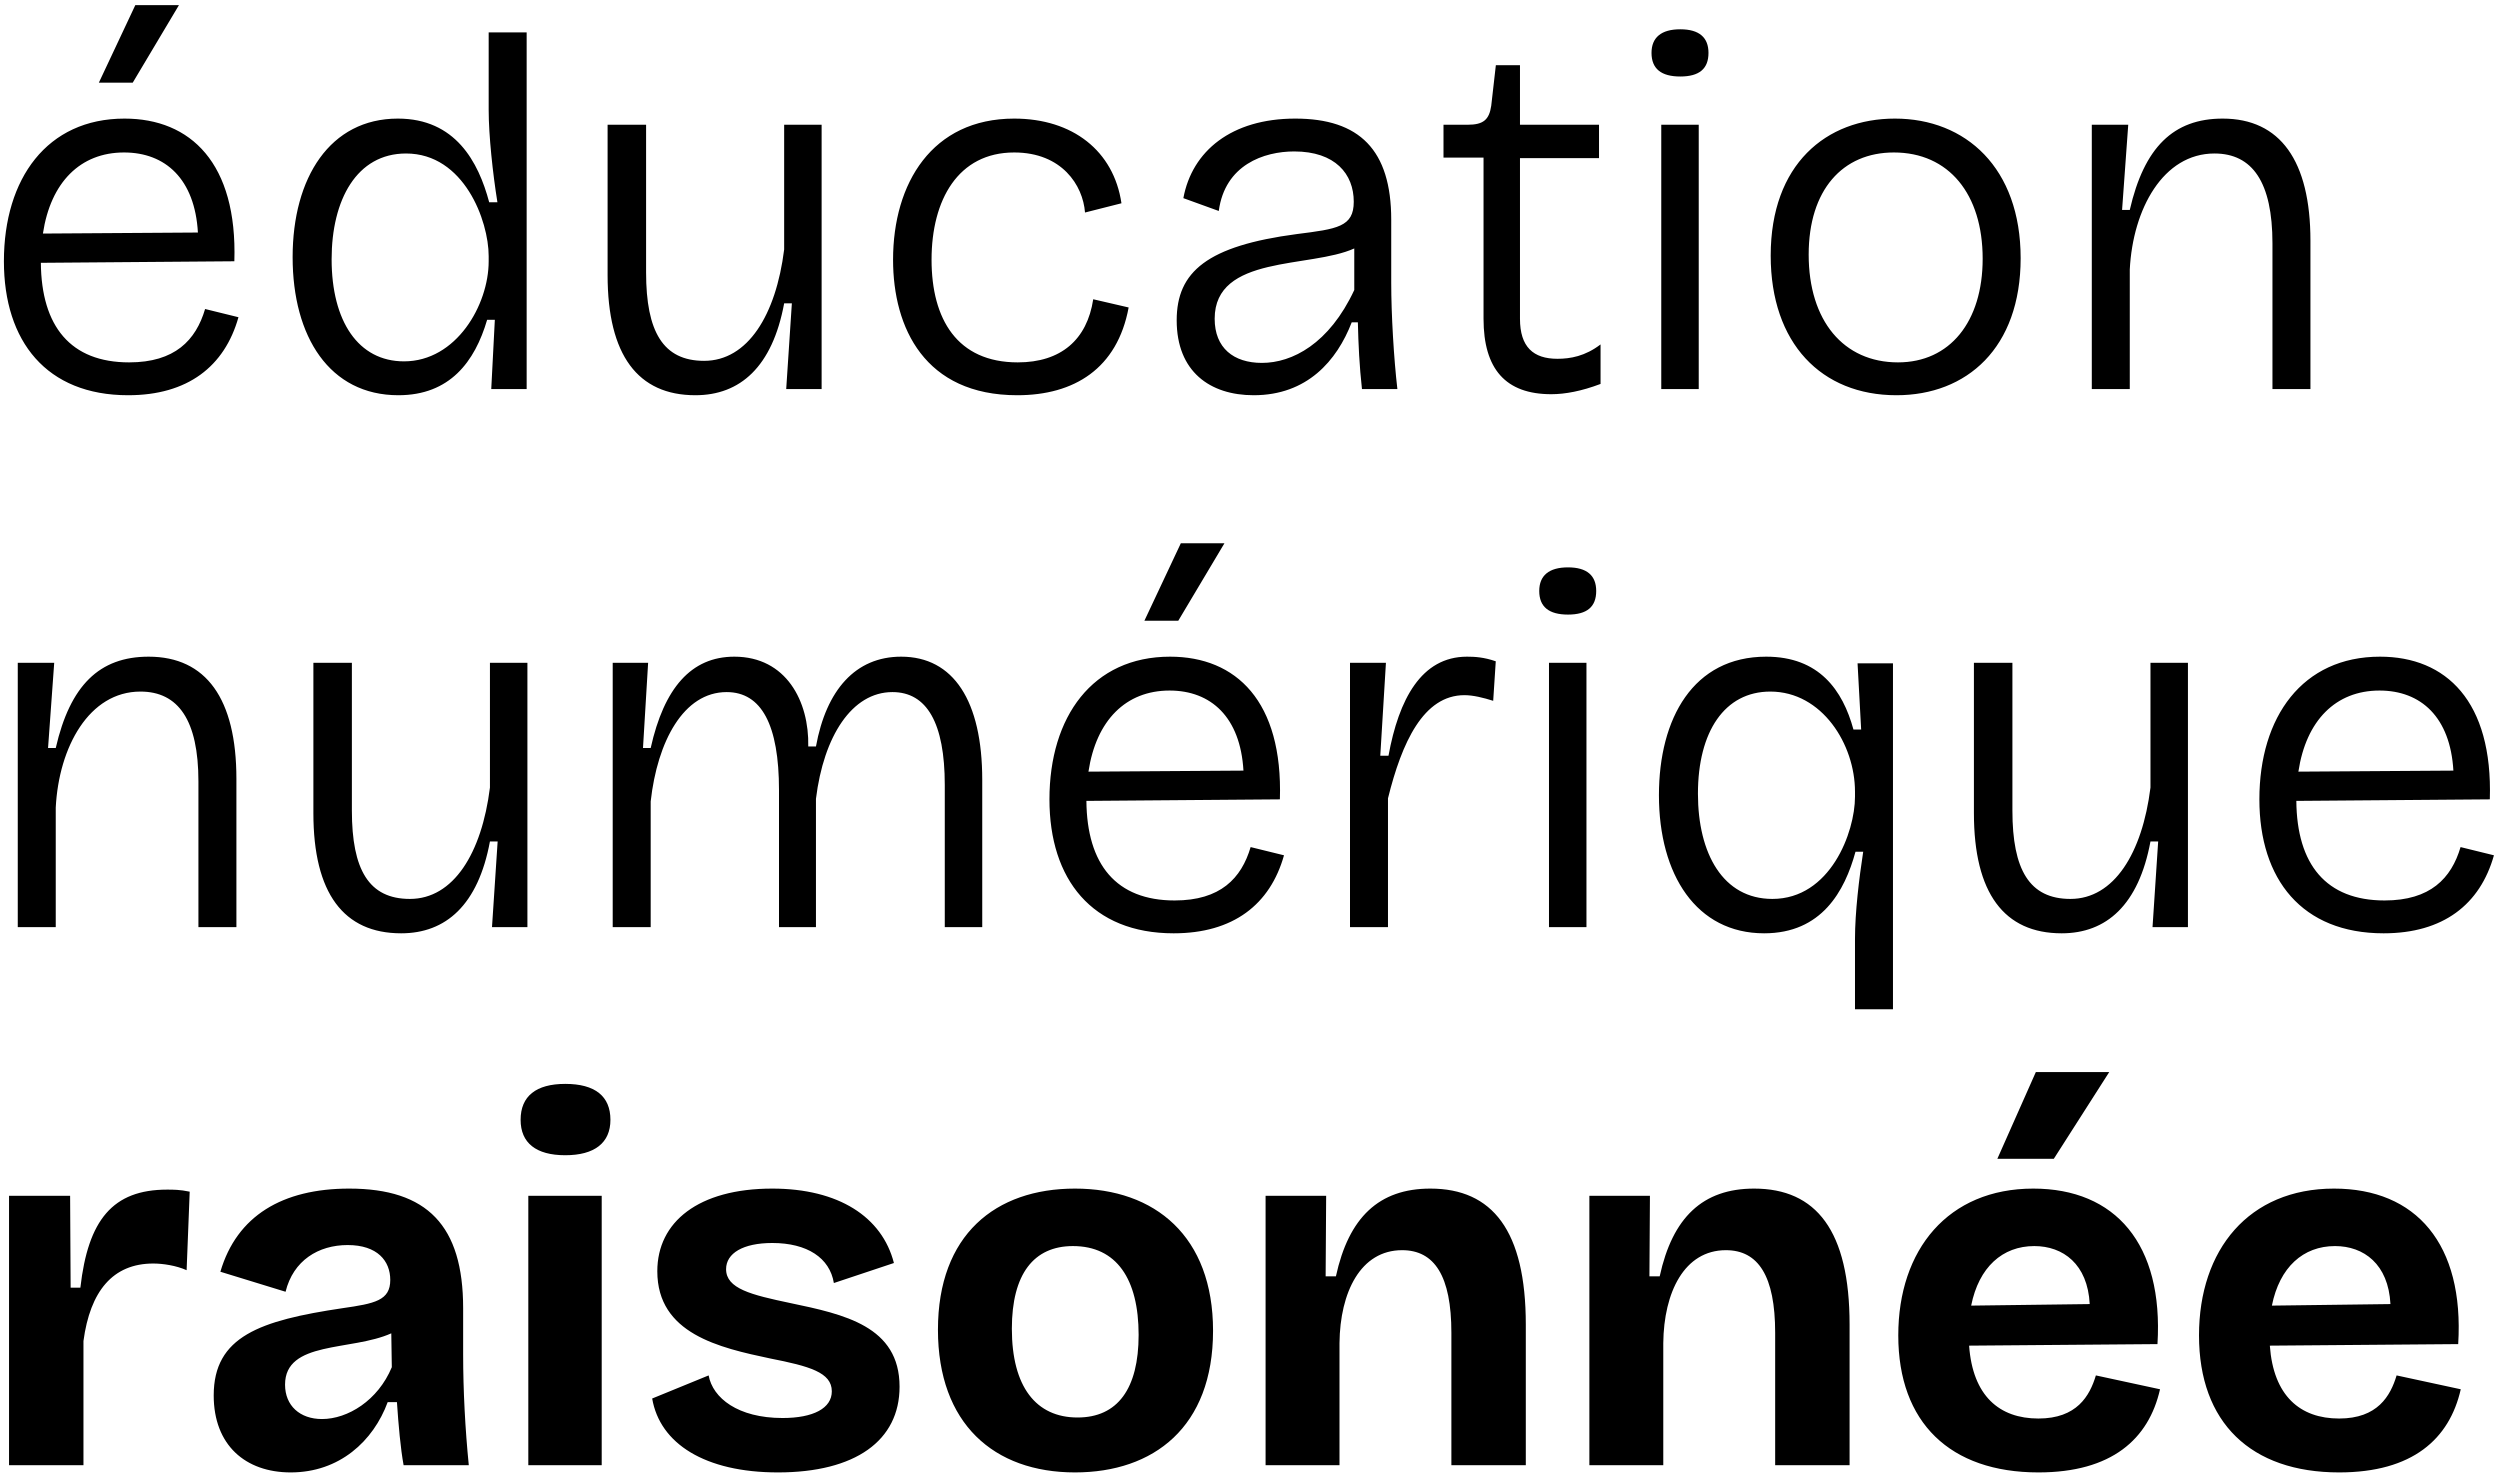
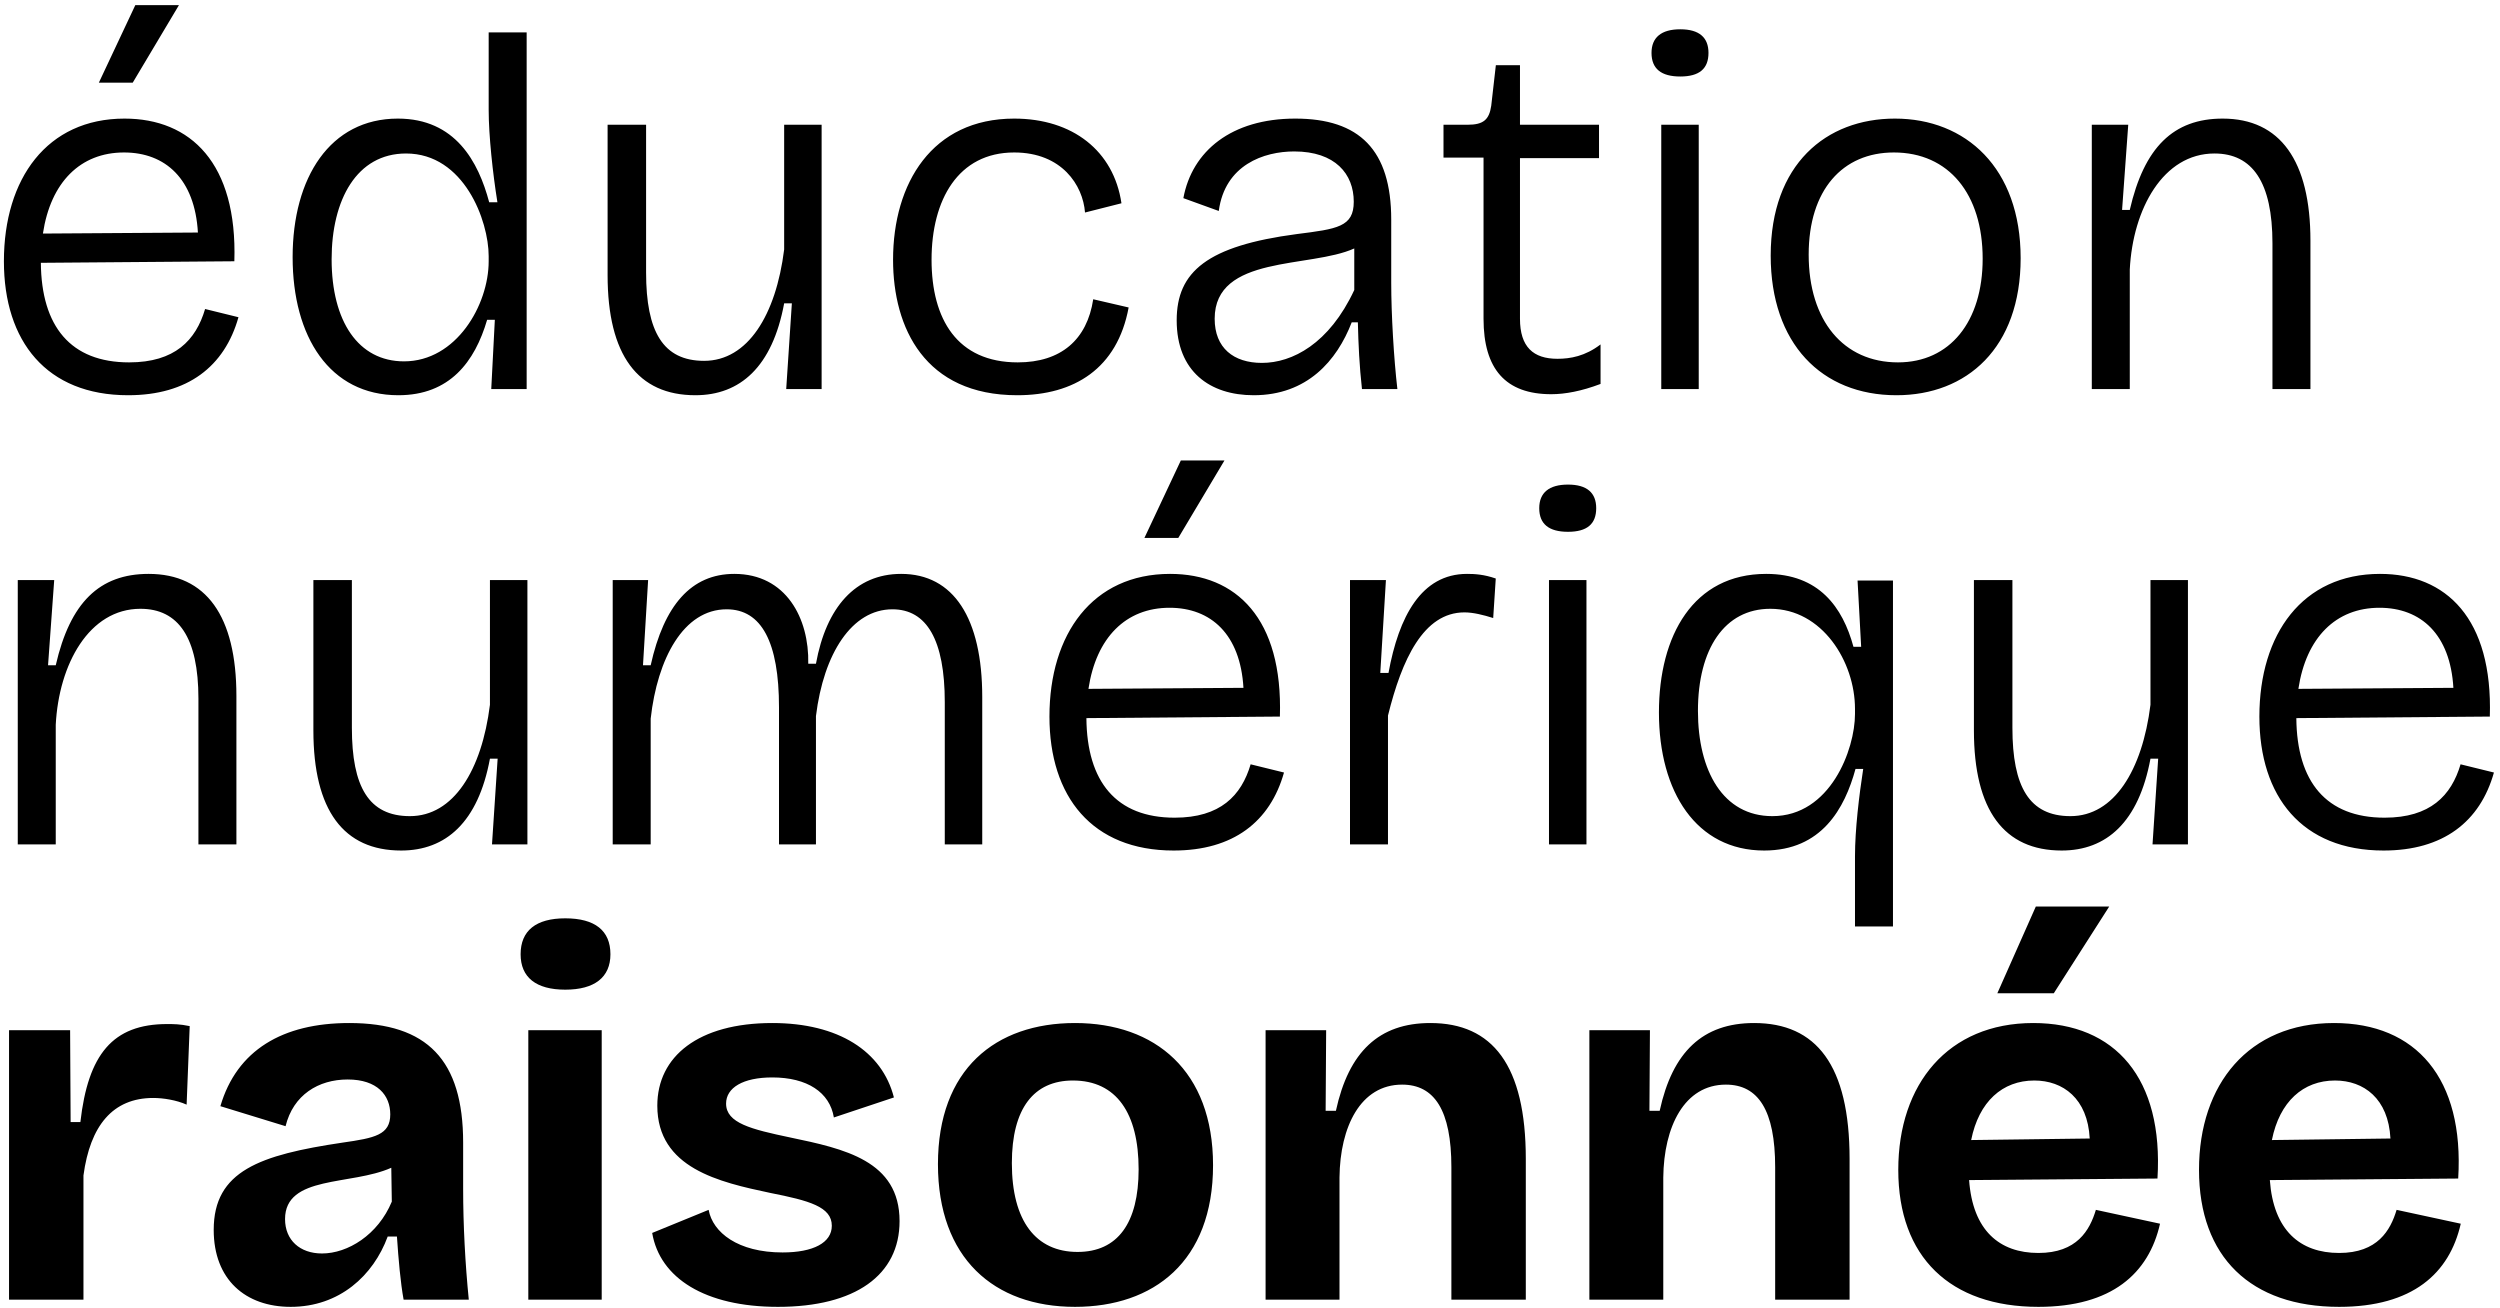
- <svg xmlns="http://www.w3.org/2000/svg" width="302" height="178" viewBox="0 0 302 178" fill="none">
-   <path d="M16.034 9.986H11.942L16.344 0.624H21.614L16.034 9.986ZM15.476 47.744C5.618 47.744 0.472 41.234 0.472 31.562C0.472 21.58 5.68 14.326 15.042 14.326C23.04 14.326 28.682 19.72 28.31 31.562L4.936 31.748C4.998 39.436 8.532 43.776 15.6 43.776C21.118 43.776 23.66 41.11 24.776 37.328L28.806 38.32C27.132 44.272 22.668 47.744 15.476 47.744ZM14.98 18.418C9.71 18.418 6.114 22.014 5.184 28.214L23.908 28.09C23.536 21.642 20.002 18.418 14.98 18.418ZM48.12 47.744C39.812 47.744 35.349 40.676 35.349 31.066C35.349 21.456 39.874 14.326 48.059 14.326C55.002 14.326 57.792 19.534 59.094 24.432H60.087C59.529 20.96 59.032 16.372 59.032 13.272V3.91H63.62V47H59.343L59.776 38.63H58.846C57.358 43.714 54.321 47.744 48.12 47.744ZM48.803 43.652C55.127 43.652 59.032 36.832 59.032 31.562V30.942C59.032 26.664 56.056 18.542 49.05 18.542C43.099 18.542 40.06 24.122 40.06 31.314C40.06 38.816 43.285 43.652 48.803 43.652ZM84 47.744C77.056 47.744 73.398 42.908 73.398 33.236V15.07H78.048V32.926C78.048 40.056 80.094 43.59 85.054 43.59C90.324 43.59 93.734 38.072 94.726 30.136V15.07H99.252V47H94.974L95.656 36.646H94.726C93.3 44.334 89.394 47.744 84 47.744ZM122.886 47.744C111.726 47.744 107.882 39.622 107.882 31.376C107.882 22.138 112.594 14.326 122.514 14.326C129.582 14.326 134.542 18.232 135.472 24.556L131.07 25.672C130.822 22.386 128.28 18.418 122.514 18.418C115.756 18.418 112.532 24.122 112.532 31.376C112.532 38.568 115.632 43.776 122.948 43.776C128.156 43.776 131.318 41.048 132.062 36.15L136.34 37.142C134.976 44.52 129.768 47.744 122.886 47.744ZM151.444 47.744C146.174 47.744 142.144 44.892 142.144 38.692C142.144 32.802 145.864 29.702 156.652 28.276C161.55 27.656 163.534 27.408 163.534 24.37C163.534 21.022 161.302 18.294 156.342 18.294C152.684 18.294 147.972 19.906 147.228 25.486L142.95 23.936C144.004 18.232 148.778 14.326 156.466 14.326C164.216 14.326 168.06 18.108 168.06 26.54V34.166C168.06 37.948 168.37 43.28 168.804 47H164.526C164.216 44.21 164.092 41.606 164.03 38.94H163.286C161.488 43.59 157.892 47.744 151.444 47.744ZM152.436 43.838C156.094 43.838 160.558 41.544 163.596 35.034V30.012C158.264 32.43 146.732 30.756 146.732 38.506C146.732 42.04 149.026 43.838 152.436 43.838ZM187.395 47.62C181.877 47.62 179.211 44.582 179.211 38.506V19.038H174.375V15.07H177.289C179.211 15.07 179.893 14.45 180.141 12.776L180.699 7.878H183.613V15.07H193.161V19.1H183.613V38.506C183.613 41.916 185.225 43.342 188.139 43.342C189.689 43.342 191.487 43.032 193.347 41.606V46.38C191.053 47.248 189.069 47.62 187.395 47.62ZM202.975 9.242C200.681 9.242 199.503 8.312 199.503 6.39C199.503 4.53 200.681 3.538 202.975 3.538C205.269 3.538 206.385 4.53 206.385 6.39C206.385 8.312 205.269 9.242 202.975 9.242ZM200.681 47V15.07H205.207V47H200.681ZM229.09 47.744C220.038 47.744 213.9 41.482 213.9 30.88C213.9 19.844 220.596 14.326 228.904 14.326C237.46 14.326 244.094 20.278 244.094 31.19C244.094 42.04 237.584 47.744 229.09 47.744ZM229.276 43.776C235.538 43.776 239.506 38.878 239.506 31.252C239.506 23.44 235.414 18.418 228.78 18.418C222.58 18.418 218.488 22.944 218.488 30.756C218.488 38.754 222.704 43.776 229.276 43.776ZM252.689 47V27.036V15.07H257.091L256.347 25.362H257.277C259.013 17.798 262.547 14.326 268.499 14.326C275.443 14.326 279.101 19.41 279.101 29.082V47H274.513V29.392C274.513 22.014 272.095 18.542 267.507 18.542C261.307 18.542 257.649 25.238 257.277 32.554V47H252.689ZM2.146 112V92.036V80.07H6.548L5.804 90.362H6.734C8.47 82.798 12.004 79.326 17.956 79.326C24.9 79.326 28.558 84.41 28.558 94.082V112H23.97V94.392C23.97 87.014 21.552 83.542 16.964 83.542C10.764 83.542 7.106 90.238 6.734 97.554V112H2.146ZM48.459 112.744C41.515 112.744 37.857 107.908 37.857 98.236V80.07H42.507V97.926C42.507 105.056 44.553 108.59 49.513 108.59C54.783 108.59 58.193 103.072 59.185 95.136V80.07H63.711V112H59.433L60.115 101.646H59.185C57.759 109.334 53.853 112.744 48.459 112.744ZM74.015 112V92.47V80.07H78.293L77.673 90.362H78.603C80.215 83.108 83.501 79.326 88.709 79.326C94.971 79.326 97.761 84.72 97.637 90.176H98.567C99.807 83.356 103.341 79.326 108.859 79.326C115.183 79.326 118.655 84.658 118.655 94.206V112H114.129V94.826C114.129 87.324 111.959 83.604 107.805 83.604C102.907 83.604 99.497 88.936 98.567 96.5V112H94.103V95.446C94.103 87.572 91.995 83.604 87.779 83.604C82.571 83.604 79.409 89.556 78.603 96.81V112H74.015ZM142.335 74.986H138.243L142.645 65.624H147.915L142.335 74.986ZM141.777 112.744C131.919 112.744 126.773 106.234 126.773 96.562C126.773 86.58 131.981 79.326 141.343 79.326C149.341 79.326 154.983 84.72 154.611 96.562L131.237 96.748C131.299 104.436 134.833 108.776 141.901 108.776C147.419 108.776 149.961 106.11 151.077 102.328L155.107 103.32C153.433 109.272 148.969 112.744 141.777 112.744ZM141.281 83.418C136.011 83.418 132.415 87.014 131.485 93.214L150.209 93.09C149.837 86.642 146.303 83.418 141.281 83.418ZM163.08 112V94.082V80.07H167.42L166.738 91.292H167.73C168.97 84.472 171.698 79.326 177.216 79.326C178.146 79.326 179.262 79.388 180.688 79.884L180.378 84.658C179.2 84.286 177.96 83.976 176.906 83.976C171.946 83.976 169.342 89.68 167.668 96.438V112H163.08ZM189.412 74.242C187.118 74.242 185.94 73.312 185.94 71.39C185.94 69.53 187.118 68.538 189.412 68.538C191.706 68.538 192.822 69.53 192.822 71.39C192.822 73.312 191.706 74.242 189.412 74.242ZM187.118 112V80.07H191.644V112H187.118ZM224.083 121.92V113.426C224.083 110.202 224.579 106.11 225.075 102.886H224.145C222.843 107.66 220.053 112.744 213.109 112.744C204.925 112.744 200.399 105.676 200.399 96.066C200.399 86.766 204.553 79.326 213.357 79.326C219.743 79.326 222.595 83.356 223.897 88.13H224.827L224.393 80.132H228.671V121.92H224.083ZM214.101 108.59C221.107 108.59 224.083 100.53 224.083 96.252V95.632C224.083 89.928 220.115 83.542 213.853 83.542C208.335 83.542 205.111 88.378 205.111 95.88C205.111 103.134 208.149 108.59 214.101 108.59ZM249.051 112.744C242.107 112.744 238.449 107.908 238.449 98.236V80.07H243.099V97.926C243.099 105.056 245.145 108.59 250.105 108.59C255.375 108.59 258.785 103.072 259.777 95.136V80.07H264.303V112H260.025L260.707 101.646H259.777C258.351 109.334 254.445 112.744 249.051 112.744ZM287.937 112.744C278.079 112.744 272.933 106.234 272.933 96.562C272.933 86.58 278.141 79.326 287.503 79.326C295.501 79.326 301.143 84.72 300.771 96.562L277.397 96.748C277.459 104.436 280.993 108.776 288.061 108.776C293.579 108.776 296.121 106.11 297.237 102.328L301.267 103.32C299.593 109.272 295.129 112.744 287.937 112.744ZM287.441 83.418C282.171 83.418 278.575 87.014 277.645 93.214L296.369 93.09C295.997 86.642 292.463 83.418 287.441 83.418ZM1.092 177V161.252V144.45H8.47L8.532 155.548H9.71C10.64 147.364 13.616 143.706 20.188 143.706C20.932 143.706 21.738 143.706 22.916 143.954L22.544 153.44C21.304 152.882 19.692 152.634 18.514 152.634C13.616 152.634 10.888 155.982 10.082 161.996V177H1.092ZM35.116 177.868C29.66 177.868 25.816 174.582 25.816 168.568C25.816 161.438 31.396 159.516 41.378 158.028C45.284 157.47 47.144 157.098 47.144 154.618C47.144 152.324 45.594 150.402 41.998 150.402C38.464 150.402 35.426 152.262 34.496 156.044L26.622 153.626C28.606 146.868 34.124 143.582 42.184 143.582C51.608 143.582 55.948 148.046 55.948 158.028V163.608C55.948 167.948 56.196 172.66 56.63 177H48.756C48.384 174.954 48.136 172.164 47.95 169.374H46.834C45.098 174.086 41.006 177.868 35.116 177.868ZM38.898 171.42C41.998 171.42 45.656 169.188 47.33 165.158L47.268 161.066C42.432 163.236 34.434 161.934 34.434 167.266C34.434 169.808 36.232 171.42 38.898 171.42ZM68.284 139.552C64.75 139.552 62.89 138.064 62.89 135.274C62.89 132.422 64.75 130.934 68.284 130.934C71.88 130.934 73.74 132.422 73.74 135.274C73.74 138.064 71.818 139.552 68.284 139.552ZM63.82 177V144.45H72.686V177H63.82ZM93.973 177.868C85.169 177.868 79.713 174.396 78.783 168.94L85.603 166.15C86.099 168.878 89.137 171.296 94.531 171.296C98.251 171.296 100.483 170.118 100.483 168.072C100.483 165.778 97.755 165.034 93.043 164.104C86.905 162.802 79.403 161.128 79.403 153.564C79.403 147.612 84.363 143.582 93.291 143.582C101.289 143.582 106.559 146.992 107.985 152.572L100.731 154.99C100.235 151.952 97.507 150.154 93.291 150.154C89.757 150.154 87.711 151.394 87.711 153.316C87.711 155.672 90.749 156.416 95.461 157.408C101.971 158.772 108.667 160.198 108.667 167.514C108.667 174.024 103.335 177.868 93.973 177.868ZM129.858 177.868C120.062 177.868 113.304 171.978 113.304 160.632C113.304 149.162 120.248 143.582 129.858 143.582C139.53 143.582 146.536 149.348 146.536 160.756C146.536 172.412 139.344 177.868 129.858 177.868ZM130.168 171.234C135.004 171.234 137.546 167.762 137.546 161.252C137.546 154.494 134.88 150.526 129.61 150.526C124.898 150.526 122.232 153.874 122.232 160.508C122.232 167.514 125.146 171.234 130.168 171.234ZM152.883 177V157.284V144.45H160.199L160.137 154.184H161.377C162.927 147.054 166.585 143.582 172.785 143.582C180.287 143.582 184.317 148.666 184.317 160.012V177H175.327V161.004C175.327 154.122 173.281 151.022 169.375 151.022C164.353 151.022 161.873 156.106 161.811 162.244V177H152.883ZM191.996 177V157.284V144.45H199.312L199.25 154.184H200.49C202.04 147.054 205.698 143.582 211.898 143.582C219.4 143.582 223.43 148.666 223.43 160.012V177H214.44V161.004C214.44 154.122 212.394 151.022 208.488 151.022C203.466 151.022 200.986 156.106 200.924 162.244V177H191.996ZM248.098 139.986H241.278L245.928 129.508H254.794L248.098 139.986ZM246.238 177.868C235.574 177.868 229.312 171.854 229.312 161.314C229.312 150.96 235.326 143.582 245.618 143.582C255.538 143.582 261.366 150.278 260.622 162.368L237.868 162.554C238.302 168.63 241.526 171.358 246.238 171.358C250.888 171.358 252.438 168.63 253.182 166.15L260.932 167.824C259.568 173.838 255.104 177.868 246.238 177.868ZM245.742 150.526C241.898 150.526 239.046 153.068 238.116 157.718L252.438 157.532C252.19 152.696 249.214 150.526 245.742 150.526ZM282.566 177.868C271.902 177.868 265.64 171.854 265.64 161.314C265.64 150.96 271.654 143.582 281.946 143.582C291.866 143.582 297.694 150.278 296.95 162.368L274.196 162.554C274.63 168.63 277.854 171.358 282.566 171.358C287.216 171.358 288.766 168.63 289.51 166.15L297.26 167.824C295.896 173.838 291.432 177.868 282.566 177.868ZM282.07 150.526C278.226 150.526 275.374 153.068 274.444 157.718L288.766 157.532C288.518 152.696 285.542 150.526 282.07 150.526Z" fill="black" />
+ <svg xmlns="http://www.w3.org/2000/svg" width="302" height="158" viewBox="0 0 302 158" fill="none">
+   <path d="M16.034 9.986H11.942L16.344 0.624H21.614L16.034 9.986ZM15.476 47.744C5.618 47.744 0.472 41.234 0.472 31.562C0.472 21.58 5.68 14.326 15.042 14.326C23.04 14.326 28.682 19.72 28.31 31.562L4.936 31.748C4.998 39.436 8.532 43.776 15.6 43.776C21.118 43.776 23.66 41.11 24.776 37.328L28.806 38.32C27.132 44.272 22.668 47.744 15.476 47.744ZM14.98 18.418C9.71 18.418 6.114 22.014 5.184 28.214L23.908 28.09C23.536 21.642 20.002 18.418 14.98 18.418ZM48.12 47.744C39.812 47.744 35.349 40.676 35.349 31.066C35.349 21.456 39.874 14.326 48.059 14.326C55.002 14.326 57.792 19.534 59.094 24.432H60.087C59.529 20.96 59.032 16.372 59.032 13.272V3.91H63.62V47H59.343L59.776 38.63H58.846C57.358 43.714 54.321 47.744 48.12 47.744ZM48.803 43.652C55.127 43.652 59.032 36.832 59.032 31.562V30.942C59.032 26.664 56.056 18.542 49.05 18.542C43.099 18.542 40.06 24.122 40.06 31.314C40.06 38.816 43.285 43.652 48.803 43.652ZM84 47.744C77.056 47.744 73.398 42.908 73.398 33.236V15.07H78.048V32.926C78.048 40.056 80.094 43.59 85.054 43.59C90.324 43.59 93.734 38.072 94.726 30.136V15.07H99.252V47H94.974L95.656 36.646H94.726C93.3 44.334 89.394 47.744 84 47.744ZM122.886 47.744C111.726 47.744 107.882 39.622 107.882 31.376C107.882 22.138 112.594 14.326 122.514 14.326C129.582 14.326 134.542 18.232 135.472 24.556L131.07 25.672C130.822 22.386 128.28 18.418 122.514 18.418C115.756 18.418 112.532 24.122 112.532 31.376C112.532 38.568 115.632 43.776 122.948 43.776C128.156 43.776 131.318 41.048 132.062 36.15L136.34 37.142C134.976 44.52 129.768 47.744 122.886 47.744ZM151.444 47.744C146.174 47.744 142.144 44.892 142.144 38.692C142.144 32.802 145.864 29.702 156.652 28.276C161.55 27.656 163.534 27.408 163.534 24.37C163.534 21.022 161.302 18.294 156.342 18.294C152.684 18.294 147.972 19.906 147.228 25.486L142.95 23.936C144.004 18.232 148.778 14.326 156.466 14.326C164.216 14.326 168.06 18.108 168.06 26.54V34.166C168.06 37.948 168.37 43.28 168.804 47H164.526C164.216 44.21 164.092 41.606 164.03 38.94H163.286C161.488 43.59 157.892 47.744 151.444 47.744ZM152.436 43.838C156.094 43.838 160.558 41.544 163.596 35.034V30.012C158.264 32.43 146.732 30.756 146.732 38.506C146.732 42.04 149.026 43.838 152.436 43.838ZM187.395 47.62C181.877 47.62 179.211 44.582 179.211 38.506V19.038H174.375V15.07H177.289C179.211 15.07 179.893 14.45 180.141 12.776L180.699 7.878H183.613V15.07H193.161V19.1H183.613V38.506C183.613 41.916 185.225 43.342 188.139 43.342C189.689 43.342 191.487 43.032 193.347 41.606V46.38C191.053 47.248 189.069 47.62 187.395 47.62ZM202.975 9.242C200.681 9.242 199.503 8.312 199.503 6.39C199.503 4.53 200.681 3.538 202.975 3.538C205.269 3.538 206.385 4.53 206.385 6.39C206.385 8.312 205.269 9.242 202.975 9.242ZM200.681 47V15.07H205.207V47H200.681ZM229.09 47.744C220.038 47.744 213.9 41.482 213.9 30.88C213.9 19.844 220.596 14.326 228.904 14.326C237.46 14.326 244.094 20.278 244.094 31.19C244.094 42.04 237.584 47.744 229.09 47.744ZM229.276 43.776C235.538 43.776 239.506 38.878 239.506 31.252C239.506 23.44 235.414 18.418 228.78 18.418C222.58 18.418 218.488 22.944 218.488 30.756C218.488 38.754 222.704 43.776 229.276 43.776ZM252.689 47V27.036V15.07H257.091L256.347 25.362H257.277C259.013 17.798 262.547 14.326 268.499 14.326C275.443 14.326 279.101 19.41 279.101 29.082V47H274.513V29.392C274.513 22.014 272.095 18.542 267.507 18.542C261.307 18.542 257.649 25.238 257.277 32.554V47H252.689ZM2.146 102V82.036V70.07H6.548L5.804 80.362H6.734C8.47 72.798 12.004 69.326 17.956 69.326C24.9 69.326 28.558 74.41 28.558 84.082V102H23.97V84.392C23.97 77.014 21.552 73.542 16.964 73.542C10.764 73.542 7.106 80.238 6.734 87.554V102H2.146ZM48.459 102.744C41.515 102.744 37.857 97.908 37.857 88.236V70.07H42.507V87.926C42.507 95.056 44.553 98.59 49.513 98.59C54.783 98.59 58.193 93.072 59.185 85.136V70.07H63.711V102H59.433L60.115 91.646H59.185C57.759 99.334 53.853 102.744 48.459 102.744ZM74.015 102V82.47V70.07H78.293L77.673 80.362H78.603C80.215 73.108 83.501 69.326 88.709 69.326C94.971 69.326 97.761 74.72 97.637 80.176H98.567C99.807 73.356 103.341 69.326 108.859 69.326C115.183 69.326 118.655 74.658 118.655 84.206V102H114.129V84.826C114.129 77.324 111.959 73.604 107.805 73.604C102.907 73.604 99.497 78.936 98.567 86.5V102H94.103V85.446C94.103 77.572 91.995 73.604 87.779 73.604C82.571 73.604 79.409 79.556 78.603 86.81V102H74.015ZM142.335 64.986H138.243L142.645 55.624H147.915L142.335 64.986ZM141.777 102.744C131.919 102.744 126.773 96.234 126.773 86.562C126.773 76.58 131.981 69.326 141.343 69.326C149.341 69.326 154.983 74.72 154.611 86.562L131.237 86.748C131.299 94.436 134.833 98.776 141.901 98.776C147.419 98.776 149.961 96.11 151.077 92.328L155.107 93.32C153.433 99.272 148.969 102.744 141.777 102.744ZM141.281 73.418C136.011 73.418 132.415 77.014 131.485 83.214L150.209 83.09C149.837 76.642 146.303 73.418 141.281 73.418ZM163.08 102V84.082V70.07H167.42L166.738 81.292H167.73C168.97 74.472 171.698 69.326 177.216 69.326C178.146 69.326 179.262 69.388 180.688 69.884L180.378 74.658C179.2 74.286 177.96 73.976 176.906 73.976C171.946 73.976 169.342 79.68 167.668 86.438V102H163.08ZM189.412 64.242C187.118 64.242 185.94 63.312 185.94 61.39C185.94 59.53 187.118 58.538 189.412 58.538C191.706 58.538 192.822 59.53 192.822 61.39C192.822 63.312 191.706 64.242 189.412 64.242ZM187.118 102V70.07H191.644V102H187.118ZM224.083 111.92V103.426C224.083 100.202 224.579 96.11 225.075 92.886H224.145C222.843 97.66 220.053 102.744 213.109 102.744C204.925 102.744 200.399 95.676 200.399 86.066C200.399 76.766 204.553 69.326 213.357 69.326C219.743 69.326 222.595 73.356 223.897 78.13H224.827L224.393 70.132H228.671V111.92H224.083ZM214.101 98.59C221.107 98.59 224.083 90.53 224.083 86.252V85.632C224.083 79.928 220.115 73.542 213.853 73.542C208.335 73.542 205.111 78.378 205.111 85.88C205.111 93.134 208.149 98.59 214.101 98.59ZM249.051 102.744C242.107 102.744 238.449 97.908 238.449 88.236V70.07H243.099V87.926C243.099 95.056 245.145 98.59 250.105 98.59C255.375 98.59 258.785 93.072 259.777 85.136V70.07H264.303V102H260.025L260.707 91.646H259.777C258.351 99.334 254.445 102.744 249.051 102.744ZM287.937 102.744C278.079 102.744 272.933 96.234 272.933 86.562C272.933 76.58 278.141 69.326 287.503 69.326C295.501 69.326 301.143 74.72 300.771 86.562L277.397 86.748C277.459 94.436 280.993 98.776 288.061 98.776C293.579 98.776 296.121 96.11 297.237 92.328L301.267 93.32C299.593 99.272 295.129 102.744 287.937 102.744ZM287.441 73.418C282.171 73.418 278.575 77.014 277.645 83.214L296.369 83.09C295.997 76.642 292.463 73.418 287.441 73.418ZM1.092 157V141.252V124.45H8.47L8.532 135.548H9.71C10.64 127.364 13.616 123.706 20.188 123.706C20.932 123.706 21.738 123.706 22.916 123.954L22.544 133.44C21.304 132.882 19.692 132.634 18.514 132.634C13.616 132.634 10.888 135.982 10.082 141.996V157H1.092ZM35.116 157.868C29.66 157.868 25.816 154.582 25.816 148.568C25.816 141.438 31.396 139.516 41.378 138.028C45.284 137.47 47.144 137.098 47.144 134.618C47.144 132.324 45.594 130.402 41.998 130.402C38.464 130.402 35.426 132.262 34.496 136.044L26.622 133.626C28.606 126.868 34.124 123.582 42.184 123.582C51.608 123.582 55.948 128.046 55.948 138.028V143.608C55.948 147.948 56.196 152.66 56.63 157H48.756C48.384 154.954 48.136 152.164 47.95 149.374H46.834C45.098 154.086 41.006 157.868 35.116 157.868ZM38.898 151.42C41.998 151.42 45.656 149.188 47.33 145.158L47.268 141.066C42.432 143.236 34.434 141.934 34.434 147.266C34.434 149.808 36.232 151.42 38.898 151.42ZM68.284 119.552C64.75 119.552 62.89 118.064 62.89 115.274C62.89 112.422 64.75 110.934 68.284 110.934C71.88 110.934 73.74 112.422 73.74 115.274C73.74 118.064 71.818 119.552 68.284 119.552ZM63.82 157V124.45H72.686V157H63.82ZM93.973 157.868C85.169 157.868 79.713 154.396 78.783 148.94L85.603 146.15C86.099 148.878 89.137 151.296 94.531 151.296C98.251 151.296 100.483 150.118 100.483 148.072C100.483 145.778 97.755 145.034 93.043 144.104C86.905 142.802 79.403 141.128 79.403 133.564C79.403 127.612 84.363 123.582 93.291 123.582C101.289 123.582 106.559 126.992 107.985 132.572L100.731 134.99C100.235 131.952 97.507 130.154 93.291 130.154C89.757 130.154 87.711 131.394 87.711 133.316C87.711 135.672 90.749 136.416 95.461 137.408C101.971 138.772 108.667 140.198 108.667 147.514C108.667 154.024 103.335 157.868 93.973 157.868ZM129.858 157.868C120.062 157.868 113.304 151.978 113.304 140.632C113.304 129.162 120.248 123.582 129.858 123.582C139.53 123.582 146.536 129.348 146.536 140.756C146.536 152.412 139.344 157.868 129.858 157.868ZM130.168 151.234C135.004 151.234 137.546 147.762 137.546 141.252C137.546 134.494 134.88 130.526 129.61 130.526C124.898 130.526 122.232 133.874 122.232 140.508C122.232 147.514 125.146 151.234 130.168 151.234ZM152.883 157V137.284V124.45H160.199L160.137 134.184H161.377C162.927 127.054 166.585 123.582 172.785 123.582C180.287 123.582 184.317 128.666 184.317 140.012V157H175.327V141.004C175.327 134.122 173.281 131.022 169.375 131.022C164.353 131.022 161.873 136.106 161.811 142.244V157H152.883ZM191.996 157V137.284V124.45H199.312L199.25 134.184H200.49C202.04 127.054 205.698 123.582 211.898 123.582C219.4 123.582 223.43 128.666 223.43 140.012V157H214.44V141.004C214.44 134.122 212.394 131.022 208.488 131.022C203.466 131.022 200.986 136.106 200.924 142.244V157H191.996ZM248.098 119.986H241.278L245.928 109.508H254.794L248.098 119.986ZM246.238 157.868C235.574 157.868 229.312 151.854 229.312 141.314C229.312 130.96 235.326 123.582 245.618 123.582C255.538 123.582 261.366 130.278 260.622 142.368L237.868 142.554C238.302 148.63 241.526 151.358 246.238 151.358C250.888 151.358 252.438 148.63 253.182 146.15L260.932 147.824C259.568 153.838 255.104 157.868 246.238 157.868ZM245.742 130.526C241.898 130.526 239.046 133.068 238.116 137.718L252.438 137.532C252.19 132.696 249.214 130.526 245.742 130.526ZM282.566 157.868C271.902 157.868 265.64 151.854 265.64 141.314C265.64 130.96 271.654 123.582 281.946 123.582C291.866 123.582 297.694 130.278 296.95 142.368L274.196 142.554C274.63 148.63 277.854 151.358 282.566 151.358C287.216 151.358 288.766 148.63 289.51 146.15L297.26 147.824C295.896 153.838 291.432 157.868 282.566 157.868ZM282.07 130.526C278.226 130.526 275.374 133.068 274.444 137.718L288.766 137.532C288.518 132.696 285.542 130.526 282.07 130.526Z" fill="black" />
</svg>
